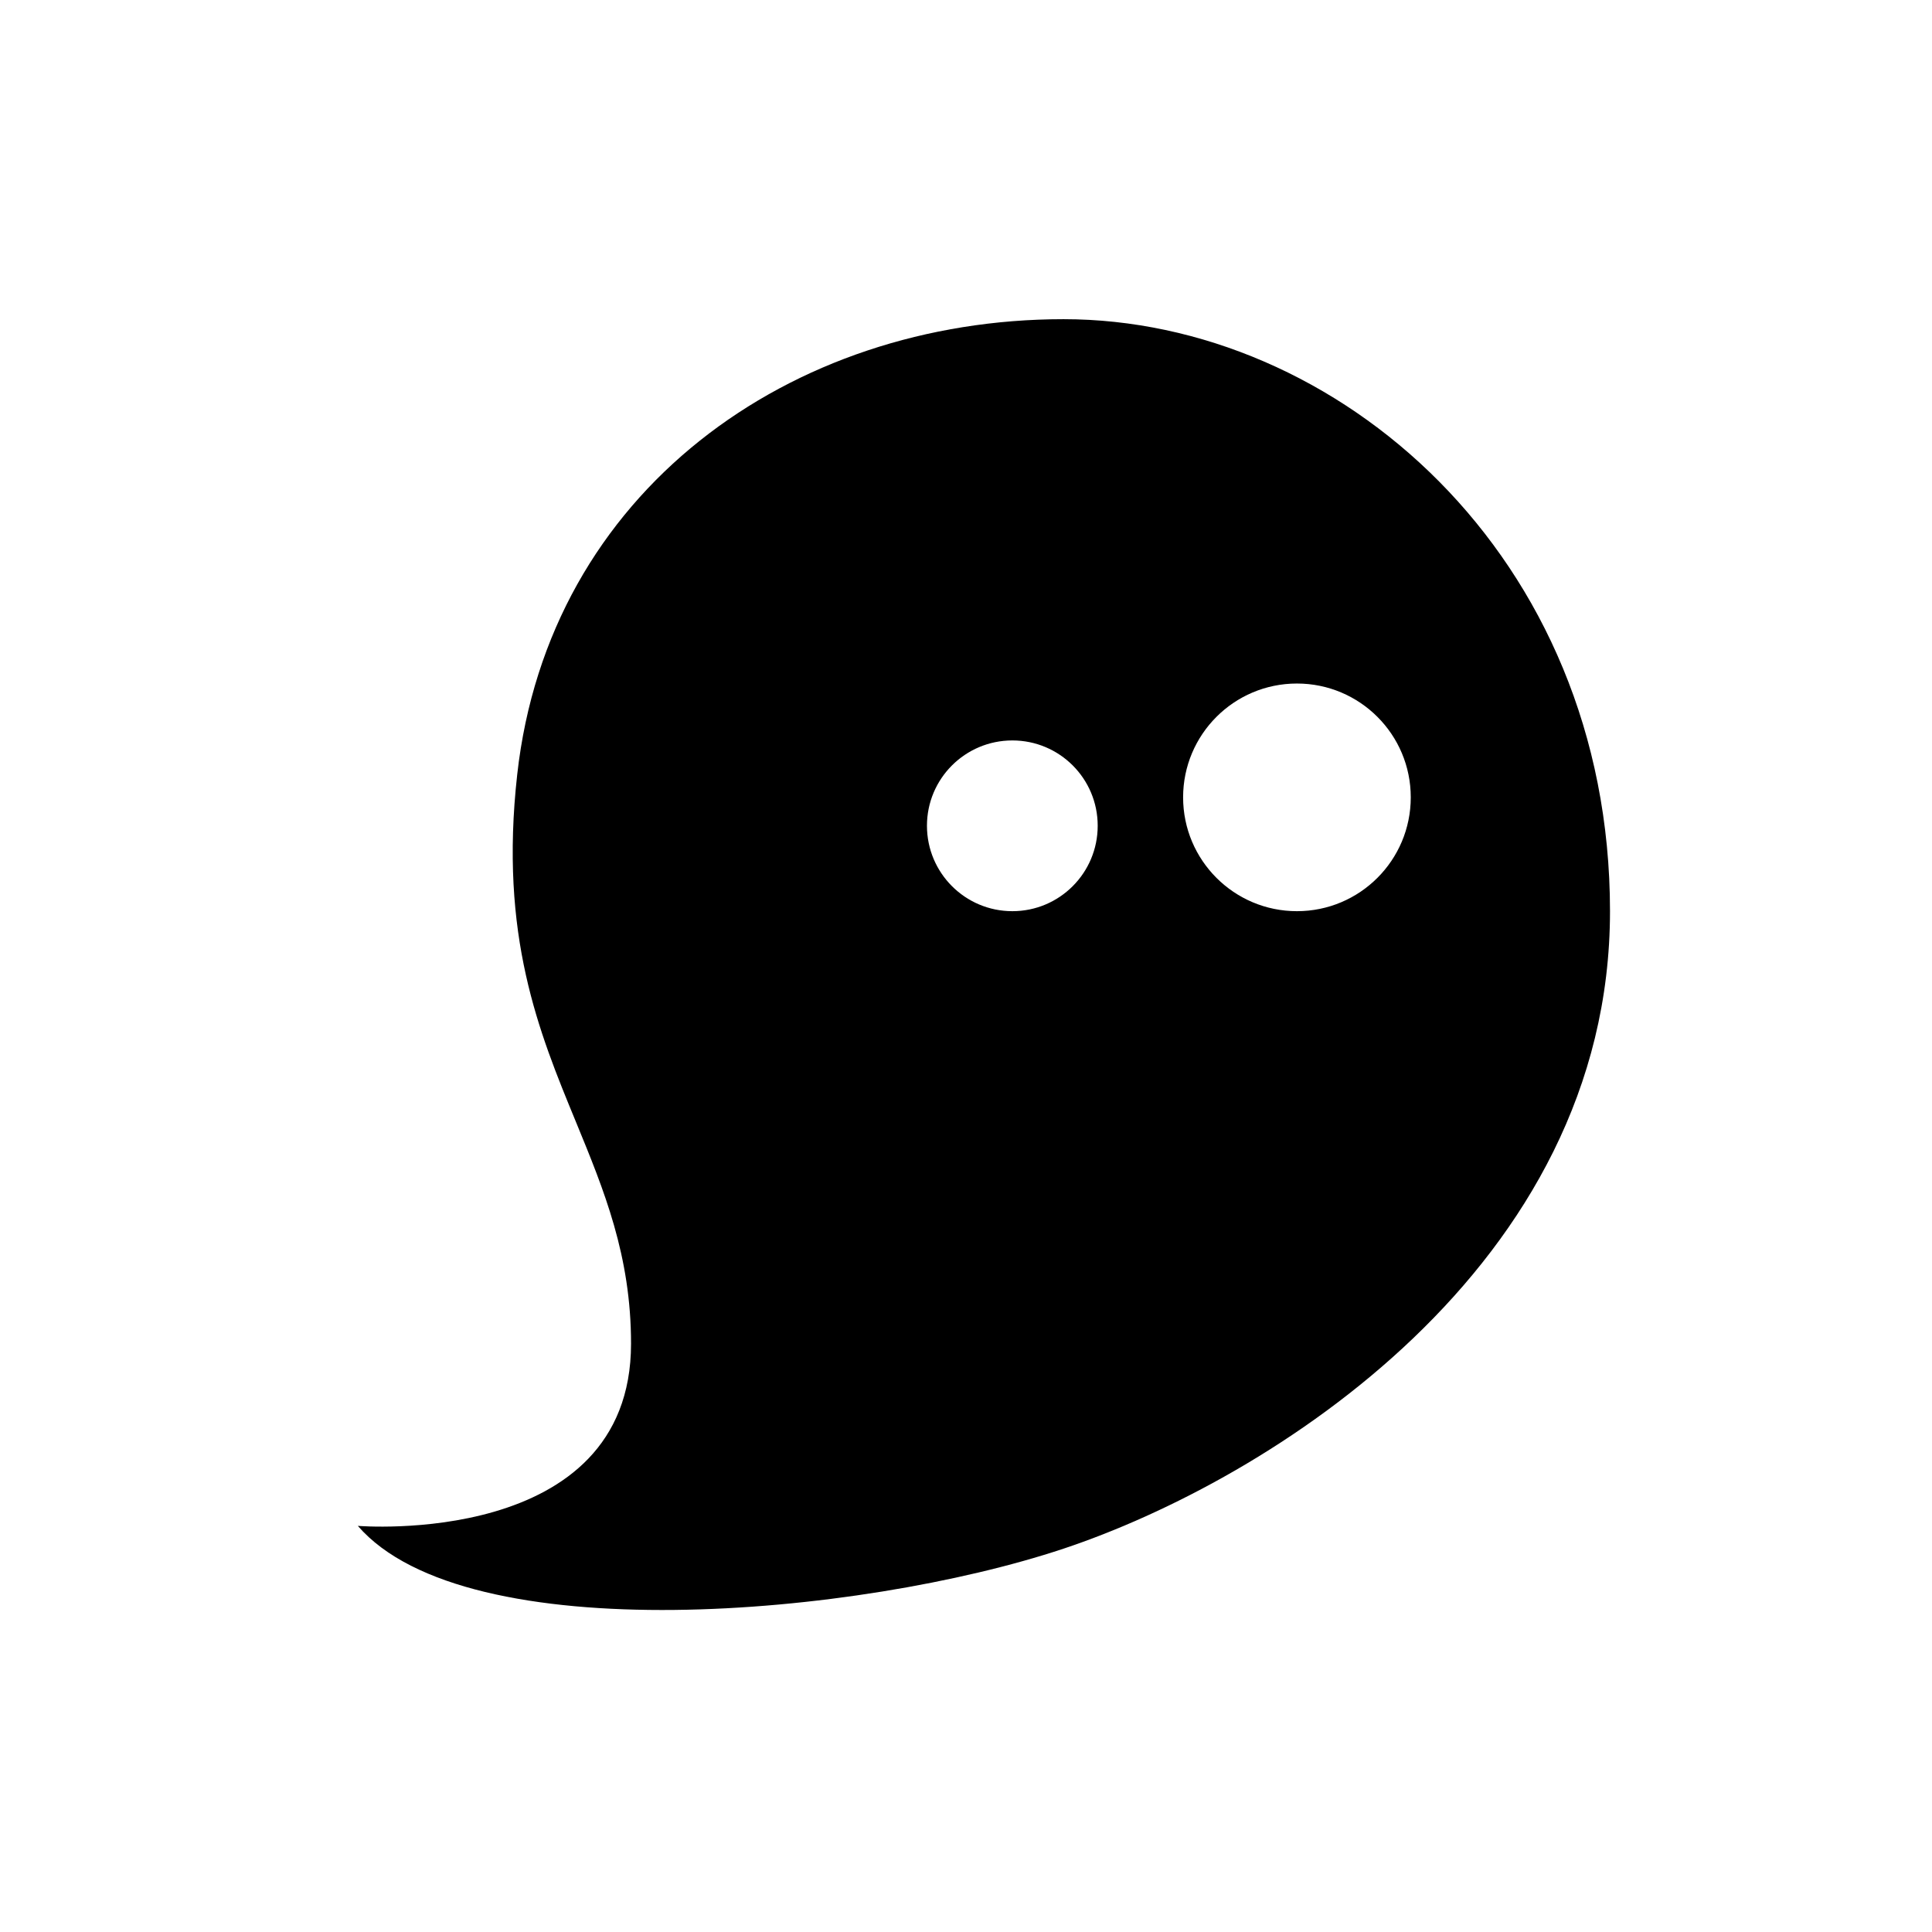
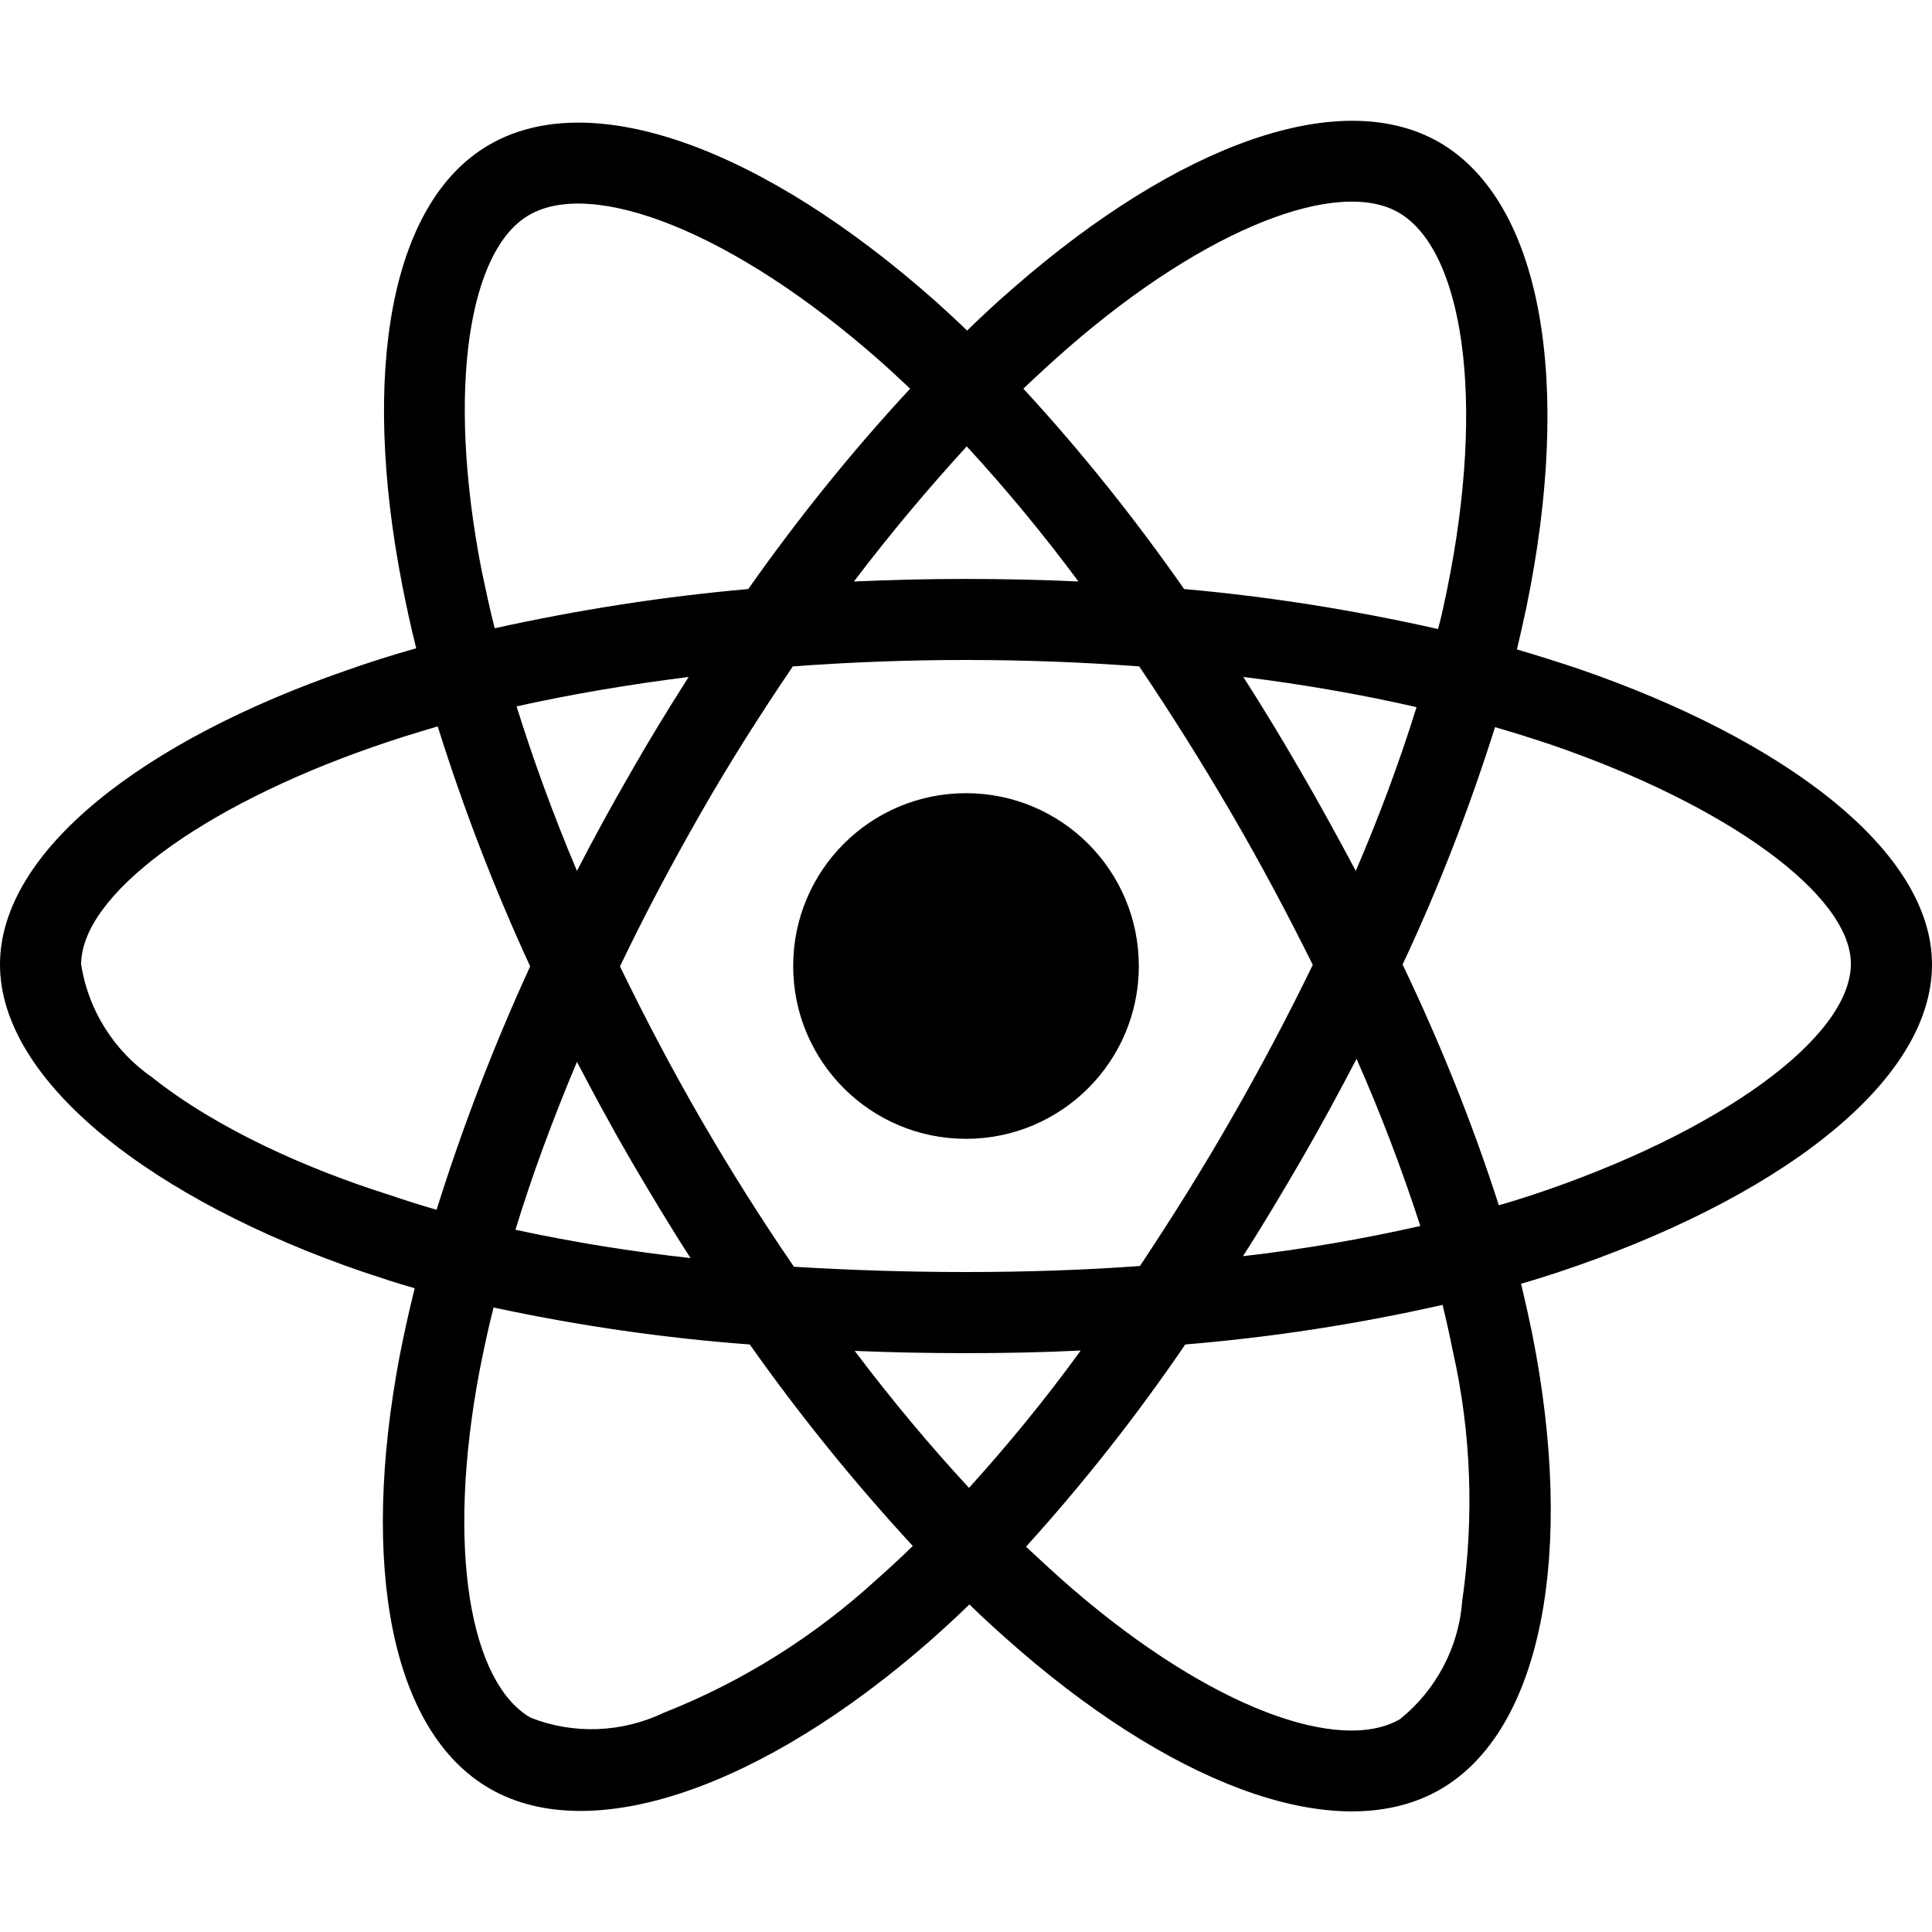
- <svg xmlns="http://www.w3.org/2000/svg" width="24" height="24" viewBox="0 0 24 24" fill="none">
-   <path fill-rule="evenodd" clip-rule="evenodd" d="M13.212 19.238C15.758 18.389 20 15.742 20 11.319C20 6.895 16.606 3.965 13.212 3.965C9.818 3.965 6.816 6.106 6.425 9.622C6.201 11.625 6.692 12.815 7.155 13.938C7.504 14.787 7.839 15.597 7.839 16.692C7.839 19.238 4.445 18.955 4.445 18.955C5.793 20.514 10.667 20.086 13.212 19.238ZM16.111 11.319C16.892 11.319 17.525 10.686 17.525 9.905C17.525 9.124 16.892 8.491 16.111 8.491C15.33 8.491 14.697 9.124 14.697 9.905C14.697 10.686 15.33 11.319 16.111 11.319ZM12.576 11.319C13.162 11.319 13.636 10.844 13.636 10.258C13.636 9.672 13.162 9.198 12.576 9.198C11.99 9.198 11.515 9.672 11.515 10.258C11.515 10.844 11.99 11.319 12.576 11.319Z" fill="currentColor" />
+ <svg xmlns="http://www.w3.org/2000/svg" stroke="#000000" fill="#000000" stroke-width="0" viewBox="0 0 512 512" height="24" width="24" style="color: rgb(51, 51, 51);">
+   <path d="M418.2 177.2c-5.4-1.8-10.8-3.5-16.2-5.1.9-3.7 1.7-7.4 2.5-11.1 12.3-59.6 4.2-107.5-23.1-123.3-26.3-15.1-69.2.6-112.6 38.4-4.3 3.7-8.5 7.6-12.5 11.5-2.7-2.6-5.5-5.2-8.3-7.7-45.5-40.4-91.1-57.4-118.4-41.5-26.2 15.2-34 60.3-23 116.7 1.1 5.6 2.3 11.1 3.7 16.7-6.4 1.8-12.7 3.8-18.6 5.9C38.3 196.2 0 225.4 0 255.6c0 31.2 40.8 62.5 96.3 81.5 4.5 1.5 9 3 13.6 4.3-1.5 6-2.8 11.9-4 18-10.5 55.5-2.3 99.5 23.9 114.6 27 15.6 72.4-.4 116.6-39.1 3.5-3.1 7-6.3 10.5-9.7 4.4 4.3 9 8.4 13.6 12.4 42.8 36.8 85.1 51.7 111.2 36.6 27-15.6 35.8-62.9 24.4-120.5-.9-4.4-1.9-8.9-3-13.5 3.2-.9 6.3-1.9 9.4-2.9 57.7-19.1 99.5-50 99.5-81.7 0-30.3-39.4-59.7-93.8-78.4zM282.9 92.3c37.2-32.4 71.9-45.1 87.7-36 16.9 9.7 23.4 48.9 12.8 100.4-.7 3.4-1.4 6.7-2.3 10-22.2-5-44.7-8.6-67.3-10.6-13-18.6-27.2-36.4-42.6-53.1 3.9-3.7 7.7-7.2 11.7-10.7zM167.2 307.5c5.1 8.7 10.3 17.4 15.8 25.9-15.6-1.7-31.1-4.2-46.4-7.5 4.4-14.4 9.9-29.3 16.3-44.5 4.6 8.8 9.3 17.5 14.3 26.1zm-30.3-120.3c14.4-3.2 29.7-5.8 45.6-7.8-5.3 8.3-10.5 16.8-15.4 25.4-4.9 8.5-9.7 17.2-14.2 26-6.3-14.9-11.6-29.5-16-43.6zm27.4 68.9c6.6-13.8 13.8-27.3 21.4-40.6s15.8-26.2 24.4-38.9c15-1.1 30.3-1.7 45.9-1.7s31 .6 45.9 1.7c8.5 12.6 16.6 25.5 24.3 38.7s14.9 26.7 21.7 40.4c-6.7 13.8-13.9 27.4-21.6 40.8-7.6 13.3-15.7 26.2-24.2 39-14.9 1.1-30.4 1.6-46.1 1.6s-30.9-.5-45.6-1.4c-8.7-12.7-16.9-25.7-24.6-39s-14.8-26.8-21.5-40.6zm180.6 51.2c5.1-8.8 9.9-17.7 14.6-26.7 6.4 14.5 12 29.2 16.9 44.3-15.5 3.5-31.2 6.2-47 8 5.4-8.4 10.5-17 15.5-25.6zm14.4-76.5c-4.7-8.8-9.5-17.6-14.5-26.2-4.9-8.5-10-16.9-15.3-25.2 16.1 2 31.5 4.7 45.9 8-4.6 14.8-10 29.2-16.1 43.4zM256.2 118.3c10.5 11.4 20.4 23.4 29.6 35.8-19.8-.9-39.7-.9-59.5 0 9.8-12.9 19.9-24.9 29.9-35.8zM140.2 57c16.8-9.8 54.1 4.2 93.4 39 2.5 2.2 5 4.6 7.6 7-15.5 16.7-29.8 34.5-42.9 53.1-22.6 2-45 5.5-67.2 10.4-1.3-5.1-2.4-10.3-3.5-15.5-9.4-48.4-3.2-84.9 12.6-94zm-24.5 263.6c-4.2-1.2-8.3-2.5-12.4-3.9-21.3-6.7-45.5-17.3-63-31.2-10.1-7-16.9-17.8-18.8-29.9 0-18.3 31.6-41.7 77.2-57.6 5.7-2 11.5-3.8 17.3-5.5 6.8 21.7 15 43 24.5 63.6-9.6 20.9-17.9 42.5-24.8 64.5zm116.6 98c-16.5 15.1-35.6 27.1-56.4 35.3-11.1 5.3-23.9 5.8-35.3 1.3-15.9-9.2-22.5-44.5-13.5-92 1.1-5.6 2.3-11.2 3.7-16.7 22.4 4.8 45 8.1 67.9 9.8 13.2 18.7 27.7 36.6 43.2 53.4-3.2 3.1-6.4 6.1-9.6 8.9zm24.5-24.3c-10.2-11-20.4-23.2-30.3-36.3 9.6.4 19.5.6 29.5.6 10.3 0 20.4-.2 30.4-.7-9.2 12.7-19.1 24.8-29.6 36.4zm130.7 30c-.9 12.2-6.9 23.6-16.5 31.3-15.9 9.2-49.8-2.8-86.4-34.2-4.2-3.6-8.4-7.5-12.7-11.5 15.3-16.9 29.4-34.8 42.2-53.6 22.9-1.9 45.7-5.4 68.2-10.5 1 4.1 1.9 8.2 2.7 12.2 4.9 21.6 5.7 44.1 2.5 66.3zm18.2-107.5c-2.8.9-5.6 1.8-8.5 2.6-7-21.8-15.6-43.1-25.5-63.8 9.6-20.4 17.7-41.4 24.5-62.9 5.2 1.5 10.2 3.1 15 4.7 46.6 16 79.3 39.8 79.3 58 0 19.6-34.9 44.9-84.8 61.4zm-149.7-15c25.3 0 45.8-20.5 45.8-45.8s-20.5-45.8-45.8-45.8c-25.3 0-45.8 20.5-45.8 45.8s20.5 45.8 45.8 45.8z" />
</svg>
